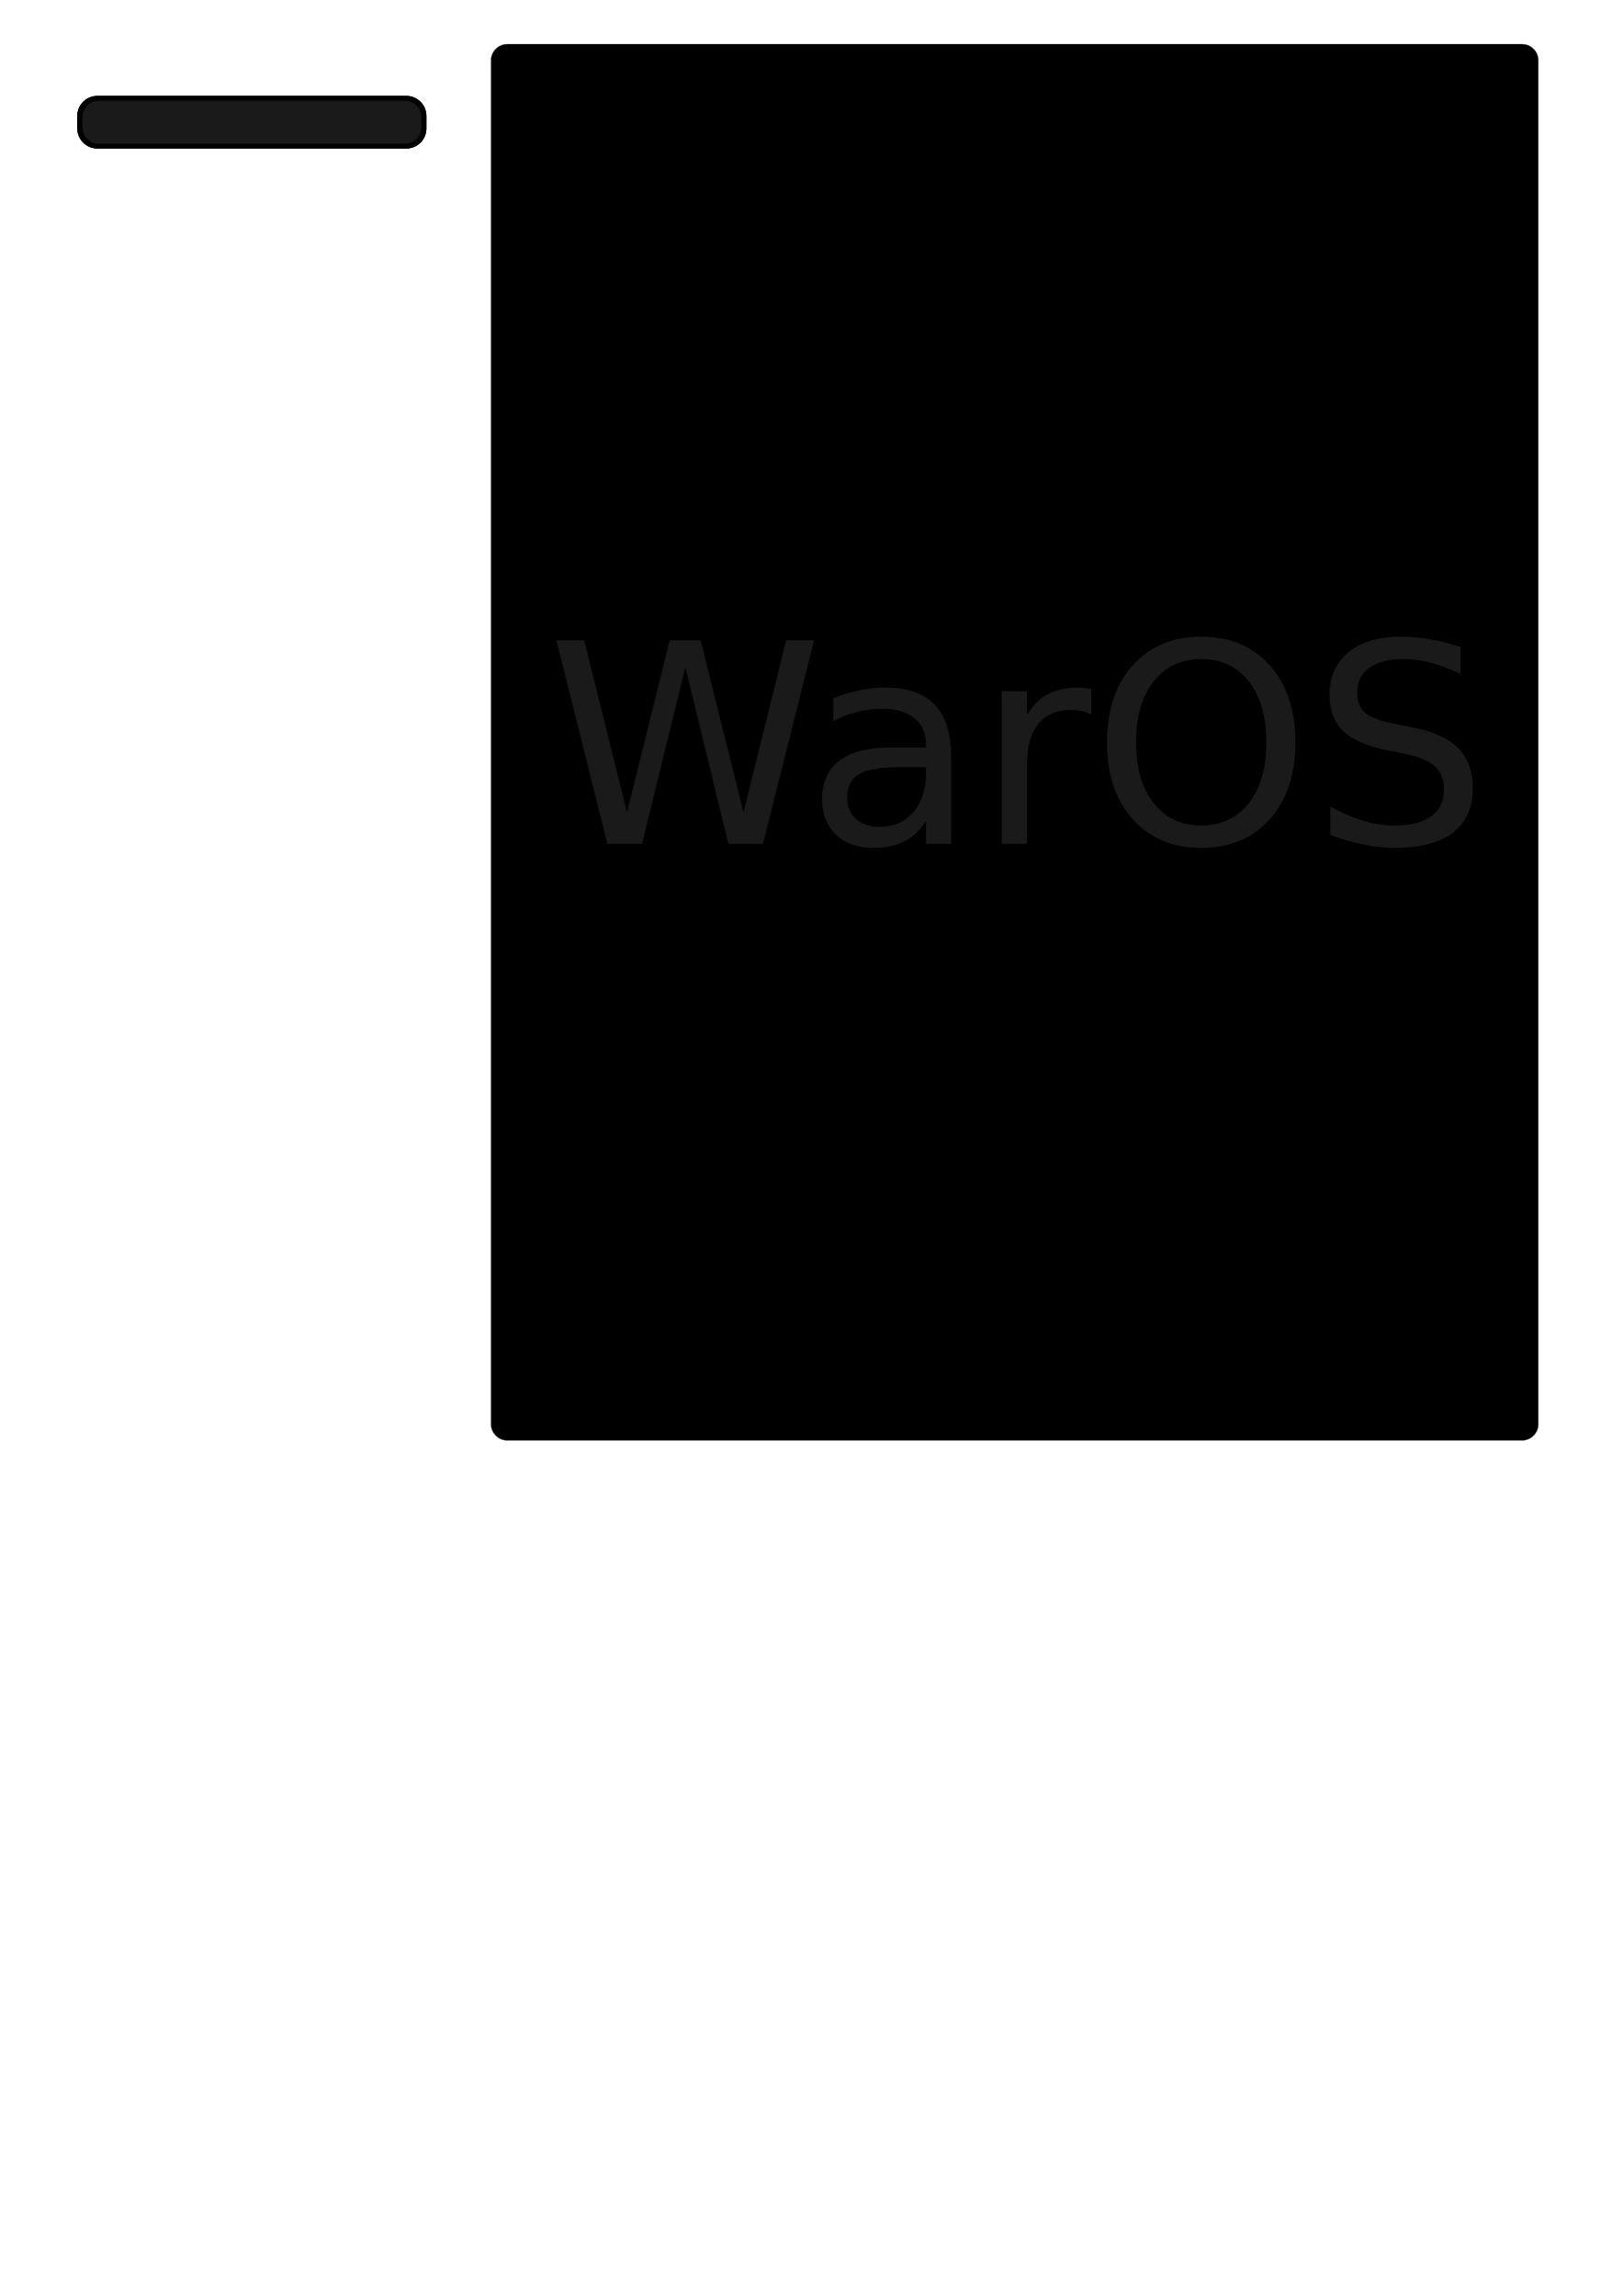
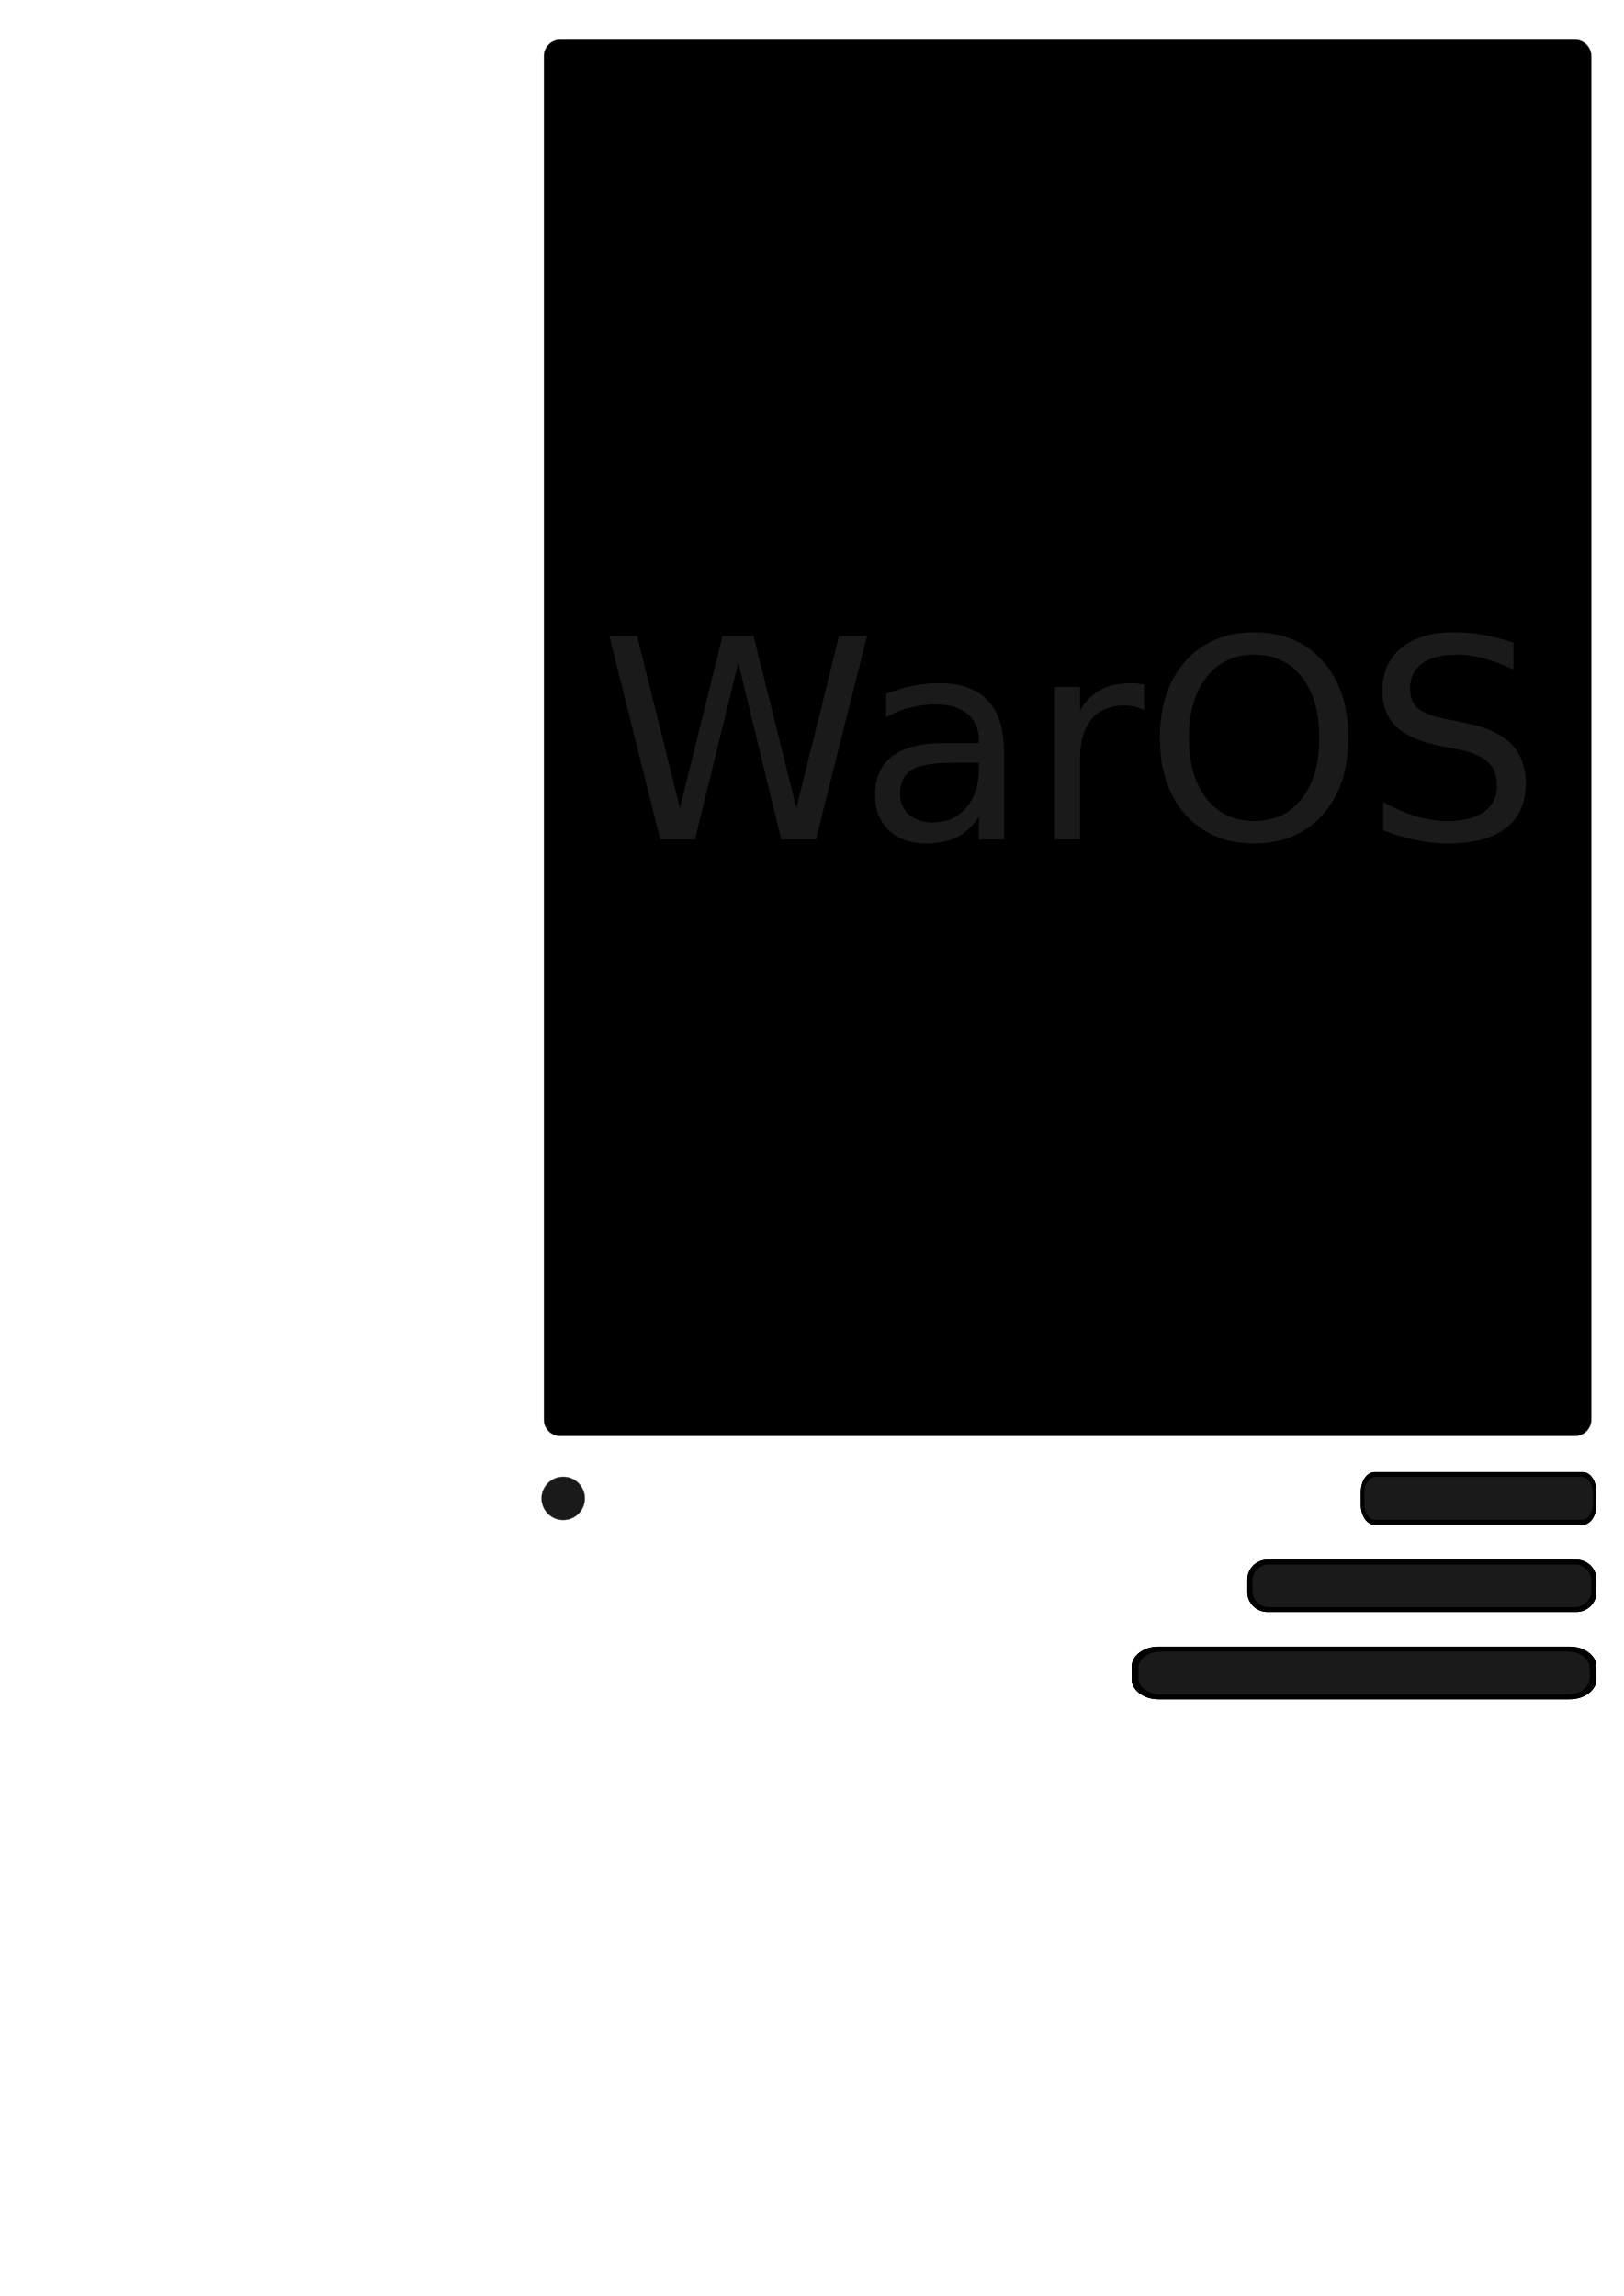
<svg xmlns="http://www.w3.org/2000/svg" width="744.094" height="1052.362" id="svg2" version="1.1">
  <defs id="defs4">
    </defs>
  <g id="layer1">
-     <rect style="fill:#000000" id="rect2816" width="160" height="24.127" x="35.414" y="43.949" ry="9.206" />
-     <rect ry="9.206" y="43.949" x="35.414" height="24.127" width="160" id="rect2818" style="fill:#000000" />
-     <rect style="fill:#1a1a1a" id="rect2820" width="155.288" height="19.683" x="37.769" y="46.172" ry="7.51" />
-     <rect style="fill:#000000;fill-opacity:1;stroke:#666666;stroke-width:0.155;stroke-miterlimit:4;stroke-opacity:1;stroke-dasharray:none" id="rect2881" width="480" height="640" x="225" y="20.219" ry="7.51" />
-     <text xml:space="preserve" style="font-size:35.548px;font-style:normal;font-weight:normal;fill:#1a1a1a;fill-opacity:1;stroke:none;font-family:Bitstream Vera Sans" x="250.732" y="386.803" id="text2883">
-       <tspan id="tspan2885" x="250.732" y="386.803" style="font-size:127.973px;fill:#1a1a1a">WarOS</tspan>
-     </text>
+     <g id="g2825" transform="matrix(0.675,0,0,1,599.7029,630.771)">
+       <rect ry="9.206" y="43.949" x="35.414" height="24.127" width="160" id="rect2816" style="fill:#000000" />
+       <rect style="fill:#000000" id="rect2818" width="160" height="24.127" x="35.414" y="43.949" ry="9.206" />
+       <rect ry="7.51" y="46.172" x="37.769" height="19.683" width="155.288" id="rect2820" style="fill:#1a1a1a" />
+     </g>
+     <g id="g2820" transform="translate(24.24366,-2.020305)">
+       <rect ry="7.51" y="20.219" x="225" height="640" width="480" id="rect2881" style="fill:#000000;fill-opacity:1;stroke:#666666;stroke-width:0.155;stroke-miterlimit:4;stroke-opacity:1;stroke-dasharray:none" />
+       <text id="text2883" y="386.803" x="250.732" style="font-size:35.548px;font-style:normal;font-weight:normal;fill:#1a1a1a;fill-opacity:1;stroke:none;font-family:Bitstream Vera Sans" xml:space="preserve">
+         <tspan style="font-size:127.973px;fill:#1a1a1a" y="386.803" x="250.732" id="tspan2885">WarOS</tspan>
+       </text>
+     </g>
+     <path style="fill:#1a1a1a;fill-opacity:1;stroke:#666666;stroke-width:0.291;stroke-miterlimit:4;stroke-opacity:1;stroke-dasharray:none" id="path2818" d="m 129.3,404.854 a 20.203,17.173 0 1 1 -40.406,0 20.203,17.173 0 1 1 40.406,0 z" transform="matrix(0.4911317,0,0,0.577802,204.5244,452.8583)" />
+     <g transform="matrix(1,0,0,0.9947369,536.1935,671.1294)" id="g2849">
+       <rect style="fill:#000000" id="rect2851" width="160" height="24.127" x="35.414" y="43.949" ry="9.206" />
+       <rect ry="9.206" y="43.949" x="35.414" height="24.127" width="160" id="rect2853" style="fill:#000000" />
+       <rect style="fill:#1a1a1a" id="rect2855" width="155.288" height="19.683" x="37.769" y="46.172" ry="7.51" />
+     </g>
+     <g id="g2857" transform="matrix(1.33125,0,0,1,471.4627,710.771)">
+       <rect ry="9.206" y="43.949" x="35.414" height="24.127" width="160" id="rect2859" style="fill:#000000" />
+       <rect style="fill:#000000" id="rect2861" width="160" height="24.127" x="35.414" y="43.949" ry="9.206" />
+       <rect ry="7.51" y="46.172" x="37.769" height="19.683" width="155.288" id="rect2863" style="fill:#1a1a1a" />
+     </g>
  </g>
</svg>
